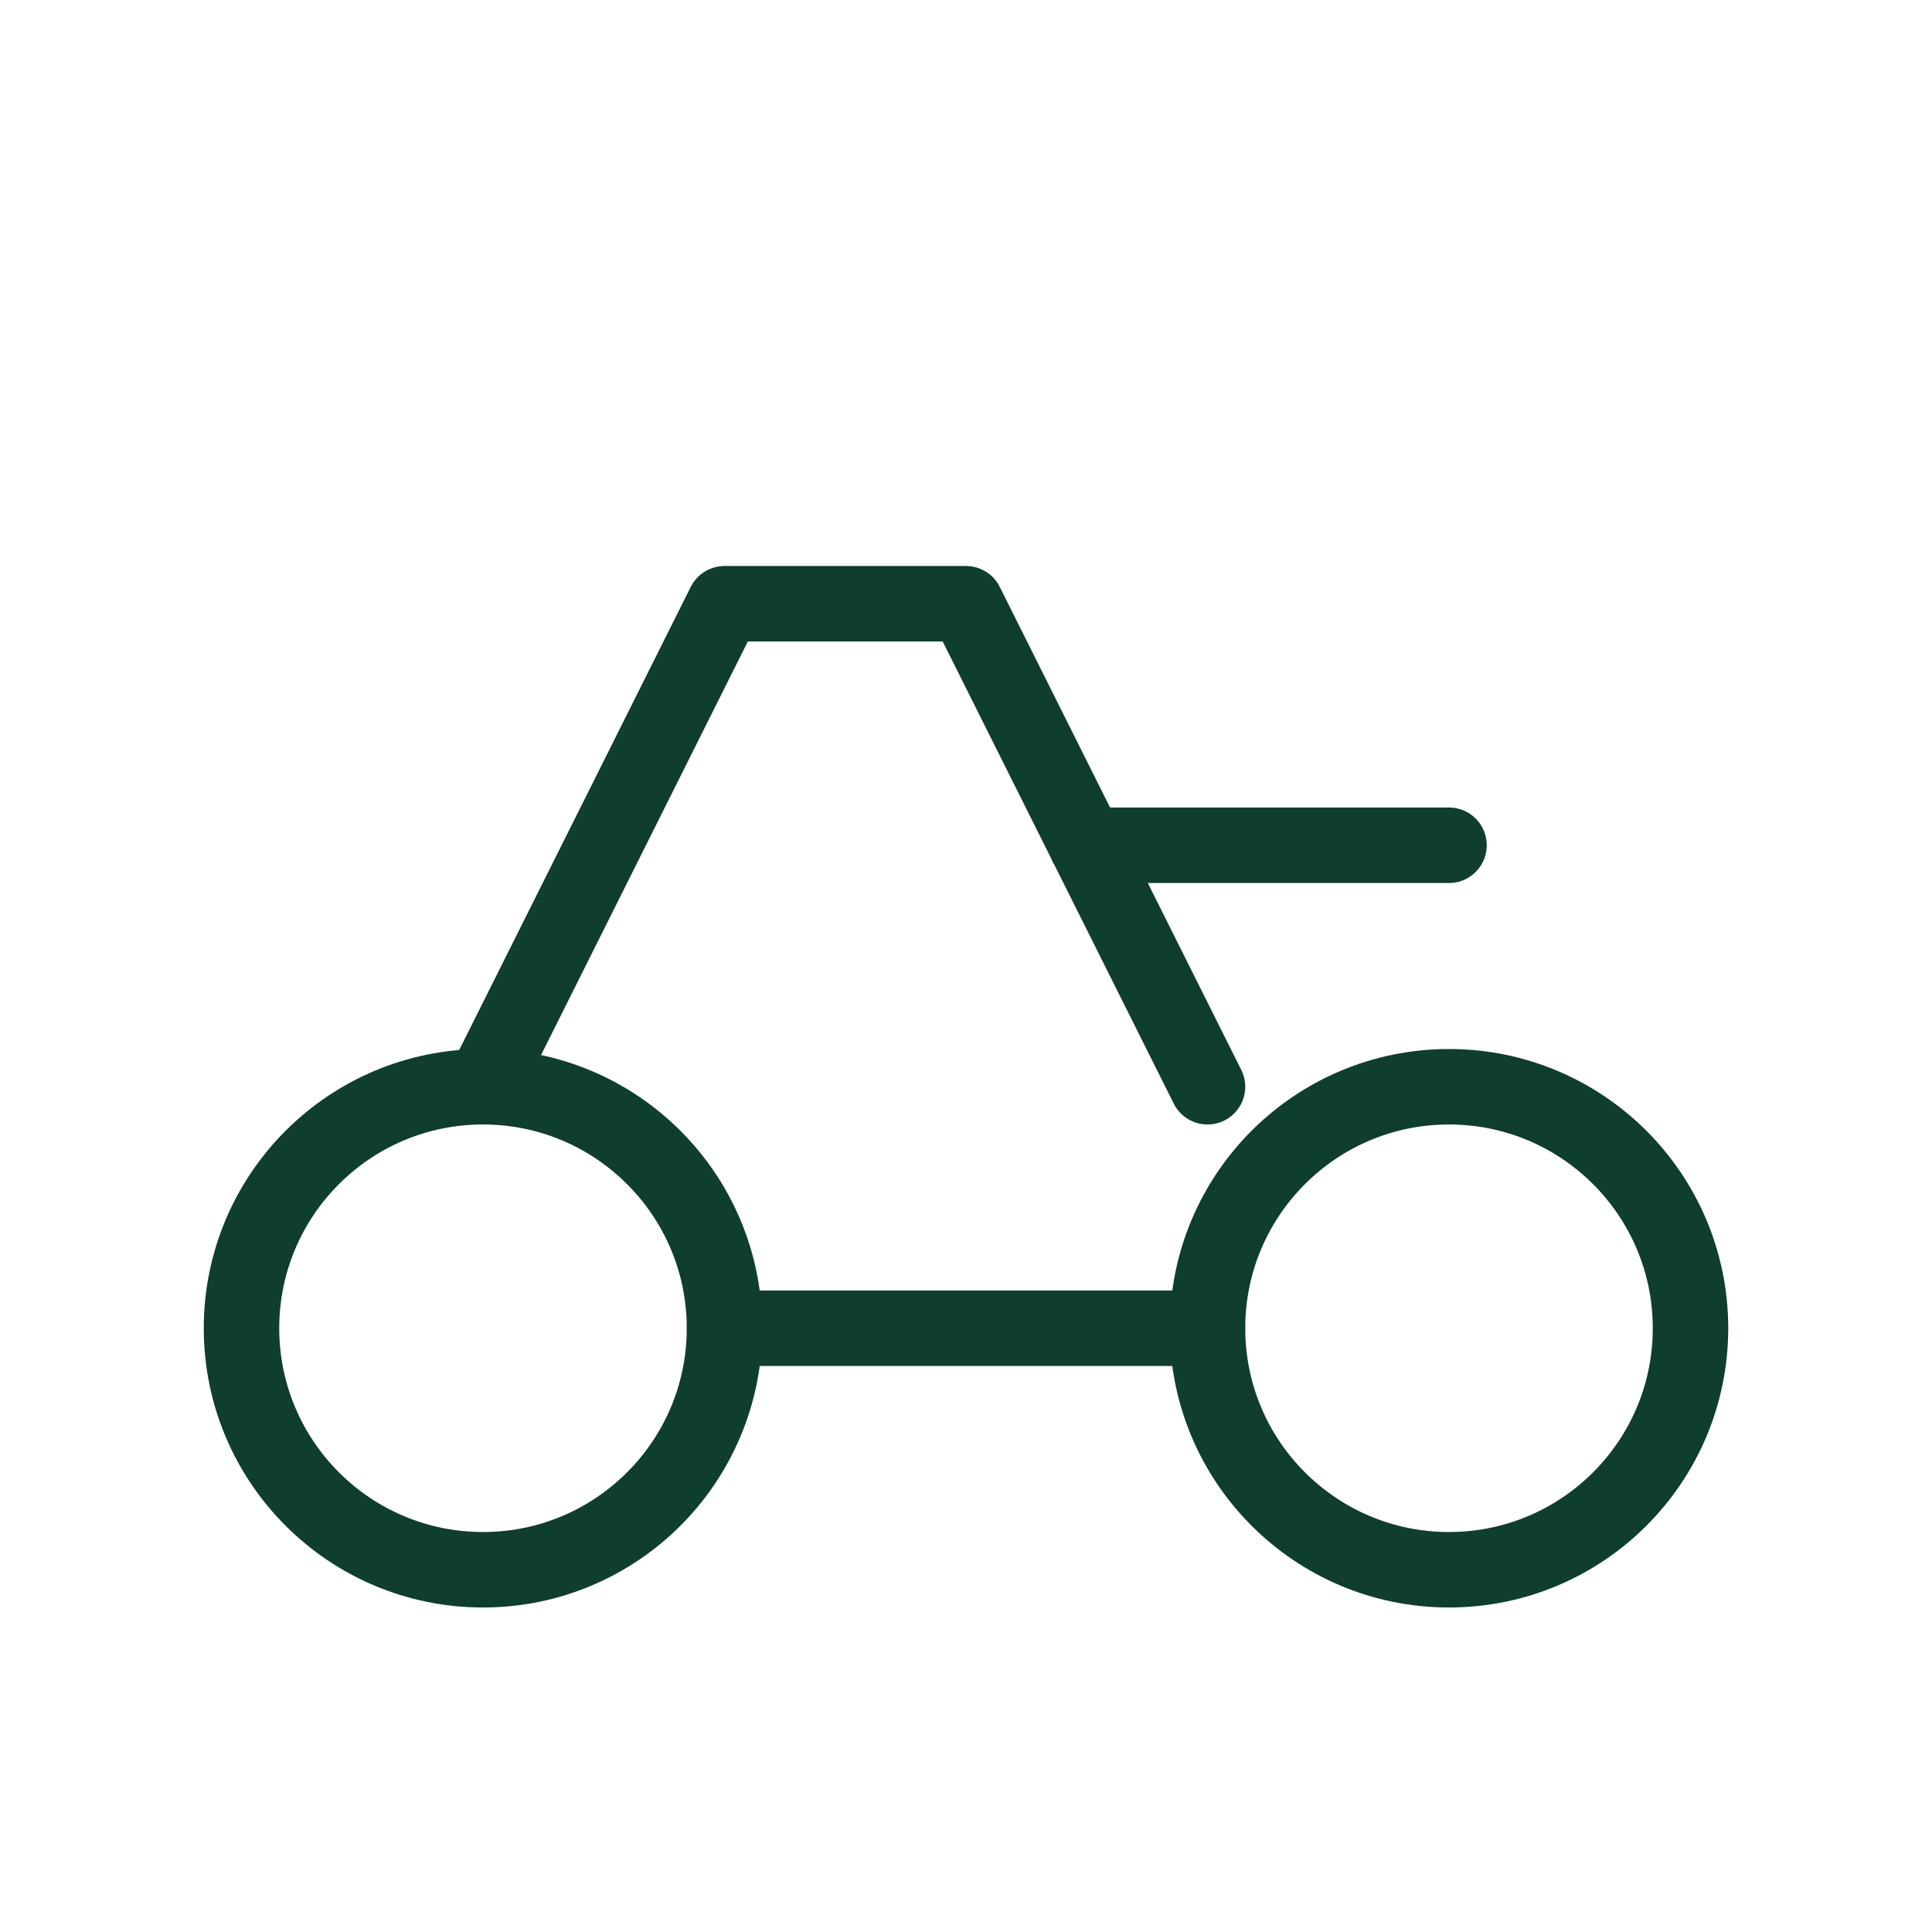
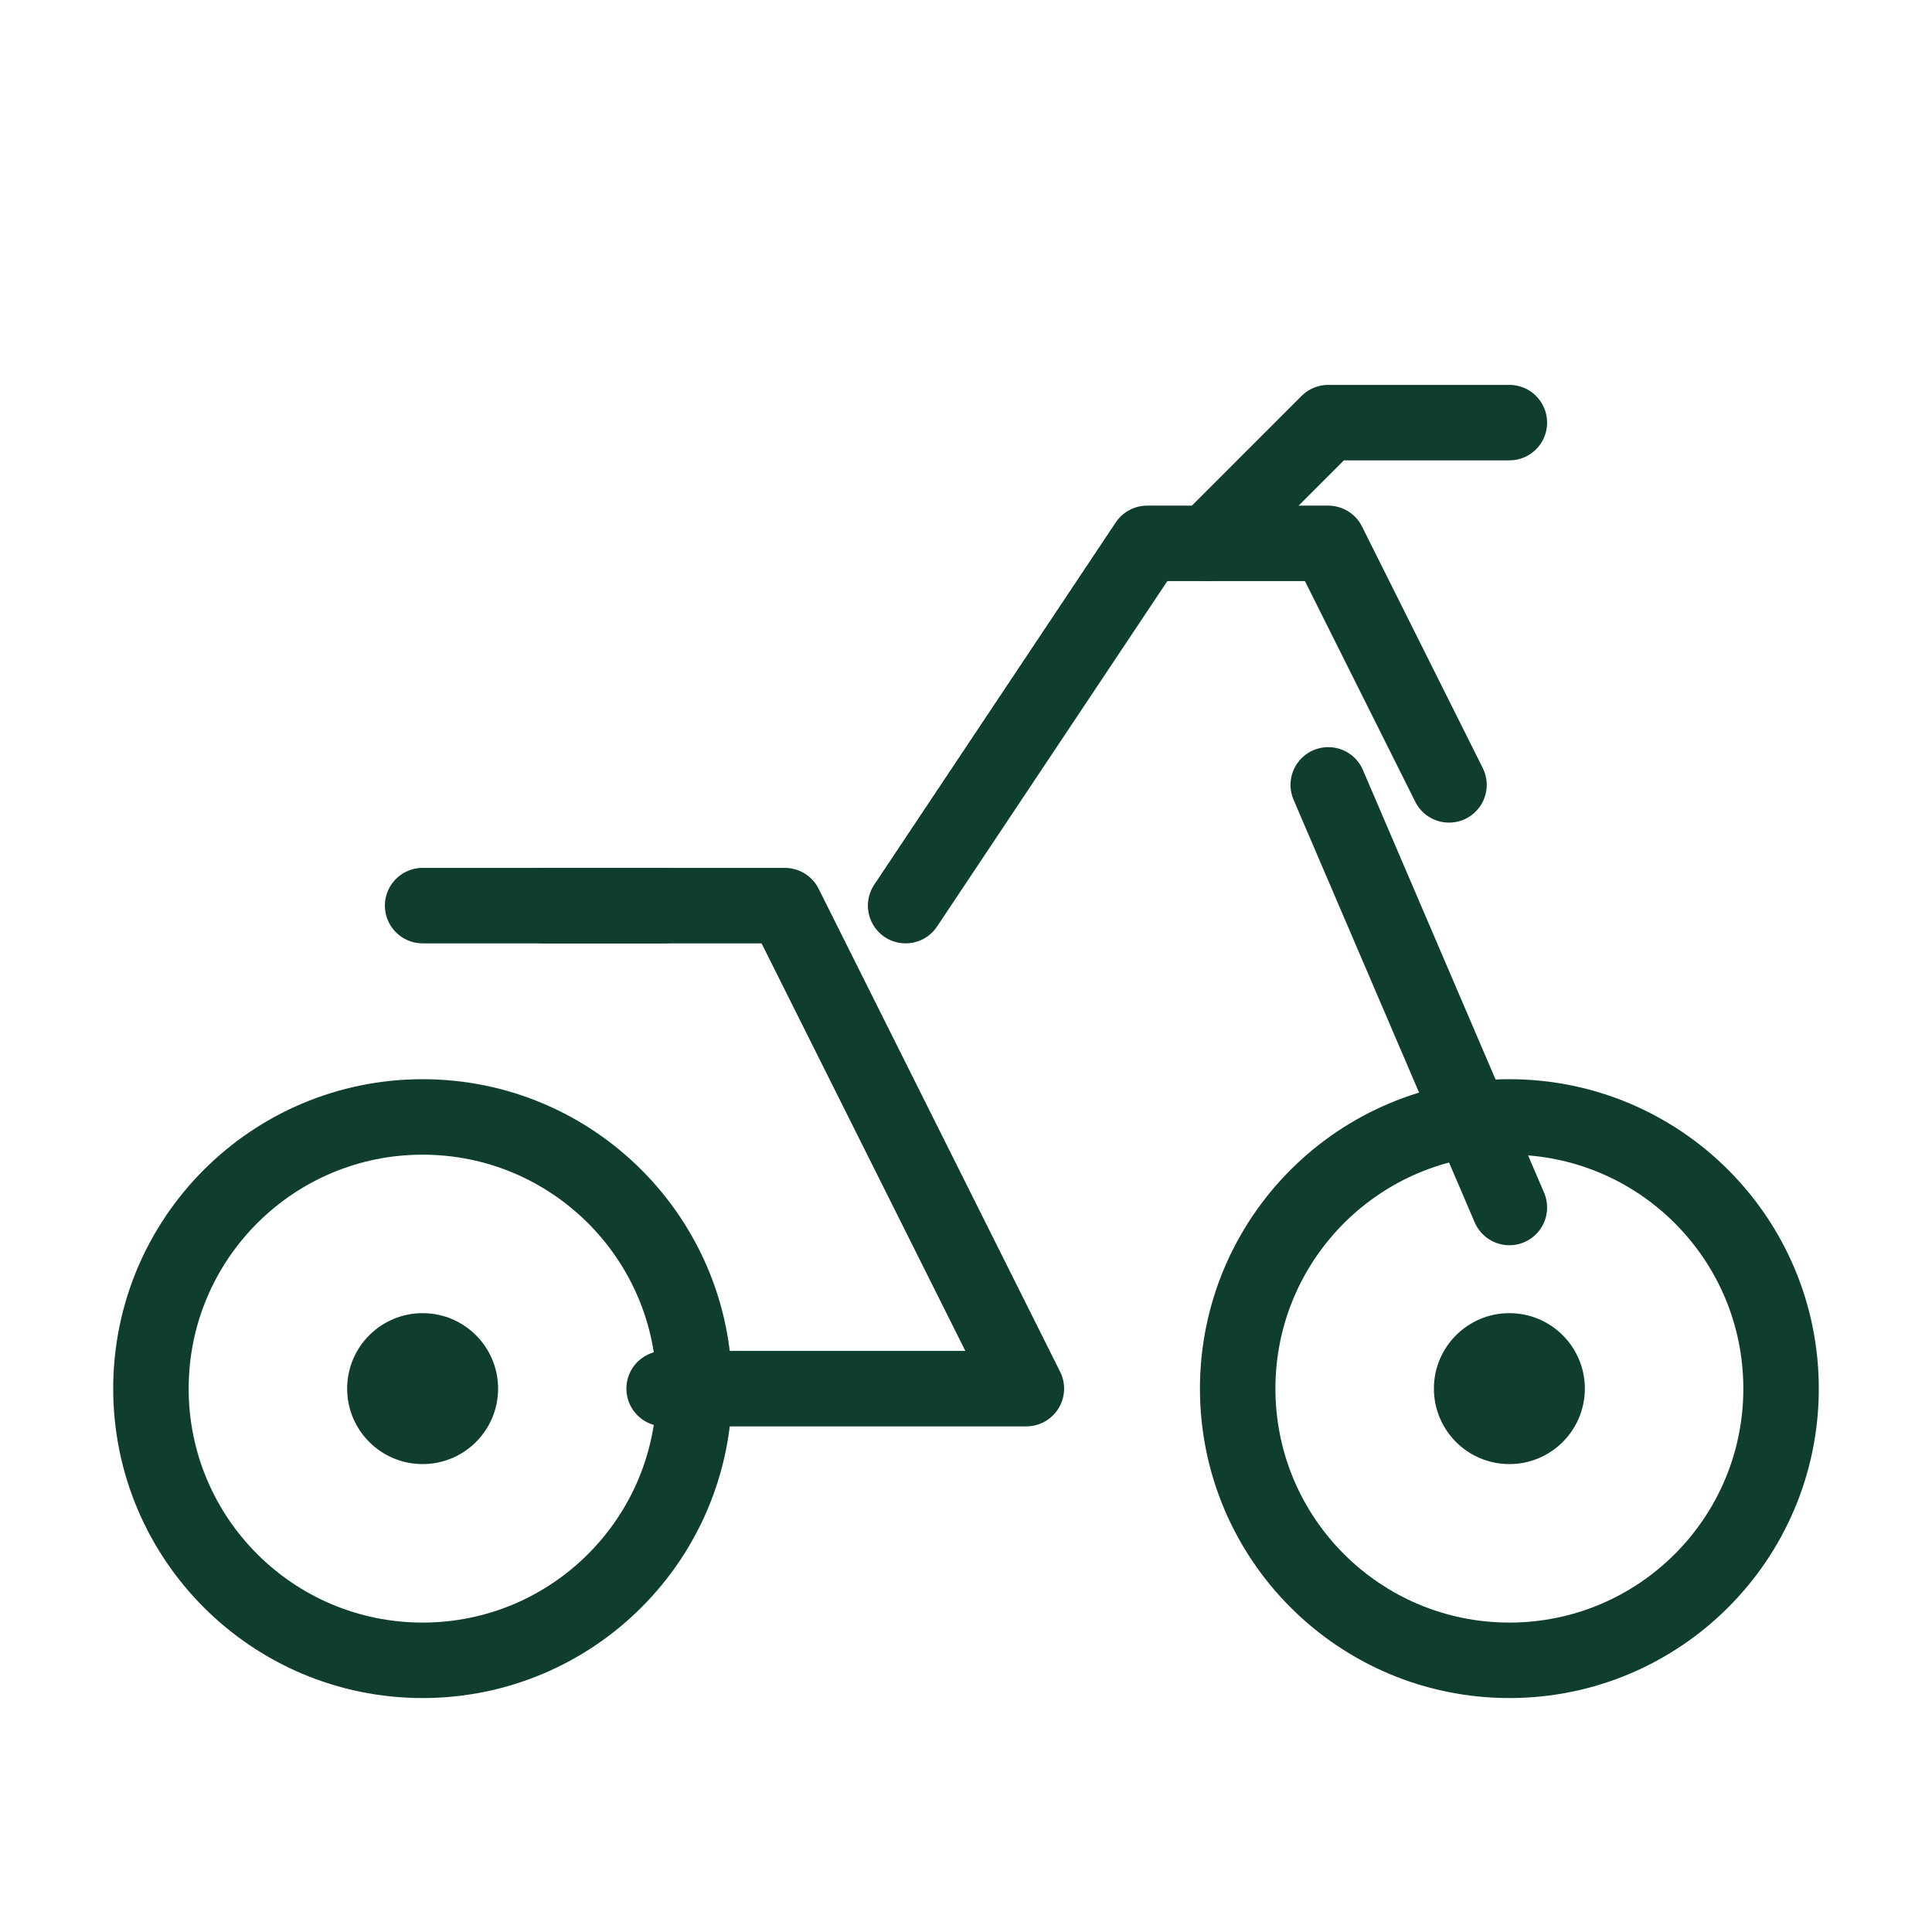
- <svg xmlns="http://www.w3.org/2000/svg" viewBox="0 0 64 64" fill="none" stroke="#0f3d2e" stroke-width="2.5">
-   <circle cx="16" cy="44" r="8" />
-   <circle cx="48" cy="44" r="8" />
-   <path d="M24 44h16M16 36l8-16h8l4 8h12" stroke-linecap="round" stroke-linejoin="round" />
-   <path d="M36 28l4 8" stroke-linecap="round" />
+ <svg xmlns="http://www.w3.org/2000/svg" viewBox="0 0 64 64" fill="none" stroke="#0f3d2e" stroke-width="2.5" stroke-linecap="round" stroke-linejoin="round">
+   <circle cx="14" cy="46" r="9" />
+   <circle cx="50" cy="46" r="9" />
+   <circle cx="14" cy="46" r="2.5" fill="#0f3d2e" stroke="none" />
+   <circle cx="50" cy="46" r="2.5" fill="#0f3d2e" stroke="none" />
+   <path d="M22 46h12l-8-16h-8" />
+   <path d="M30 30l8-12h6l4 8" />
+   <path d="M44 26l6 14" />
+   <path d="M14 30h8" />
+   <path d="M40 18l4-4h6" />
</svg>
